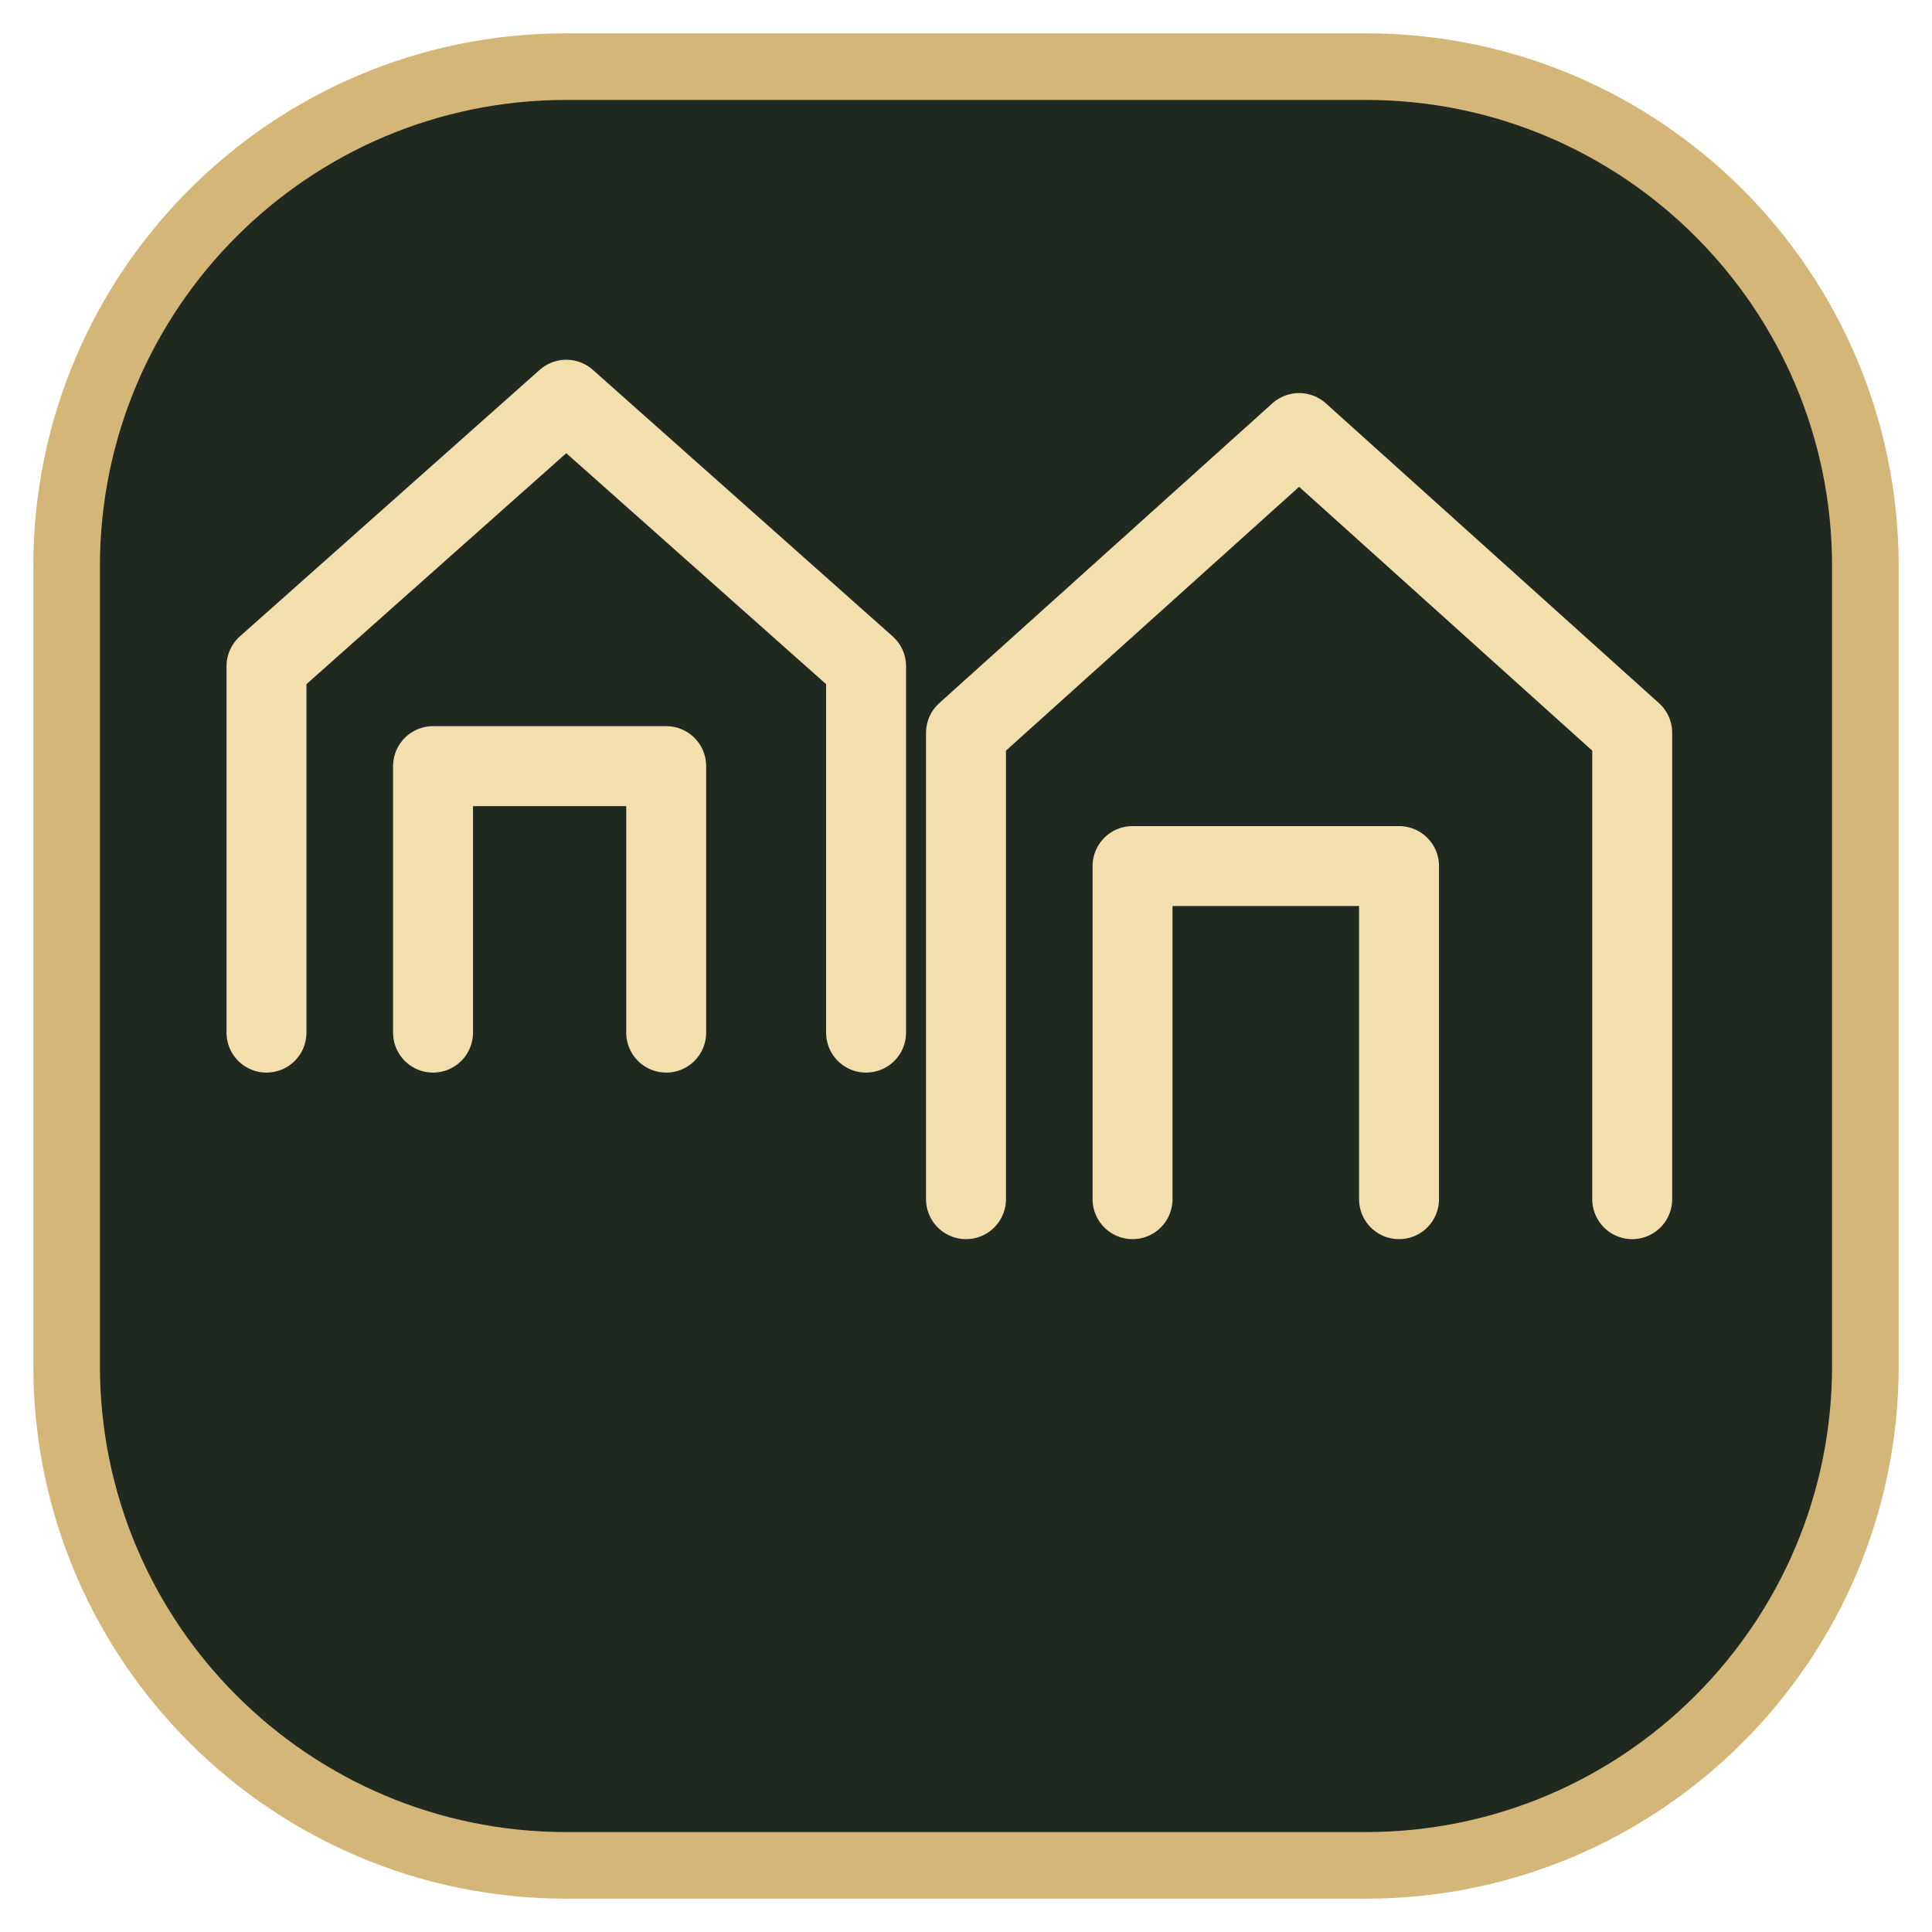
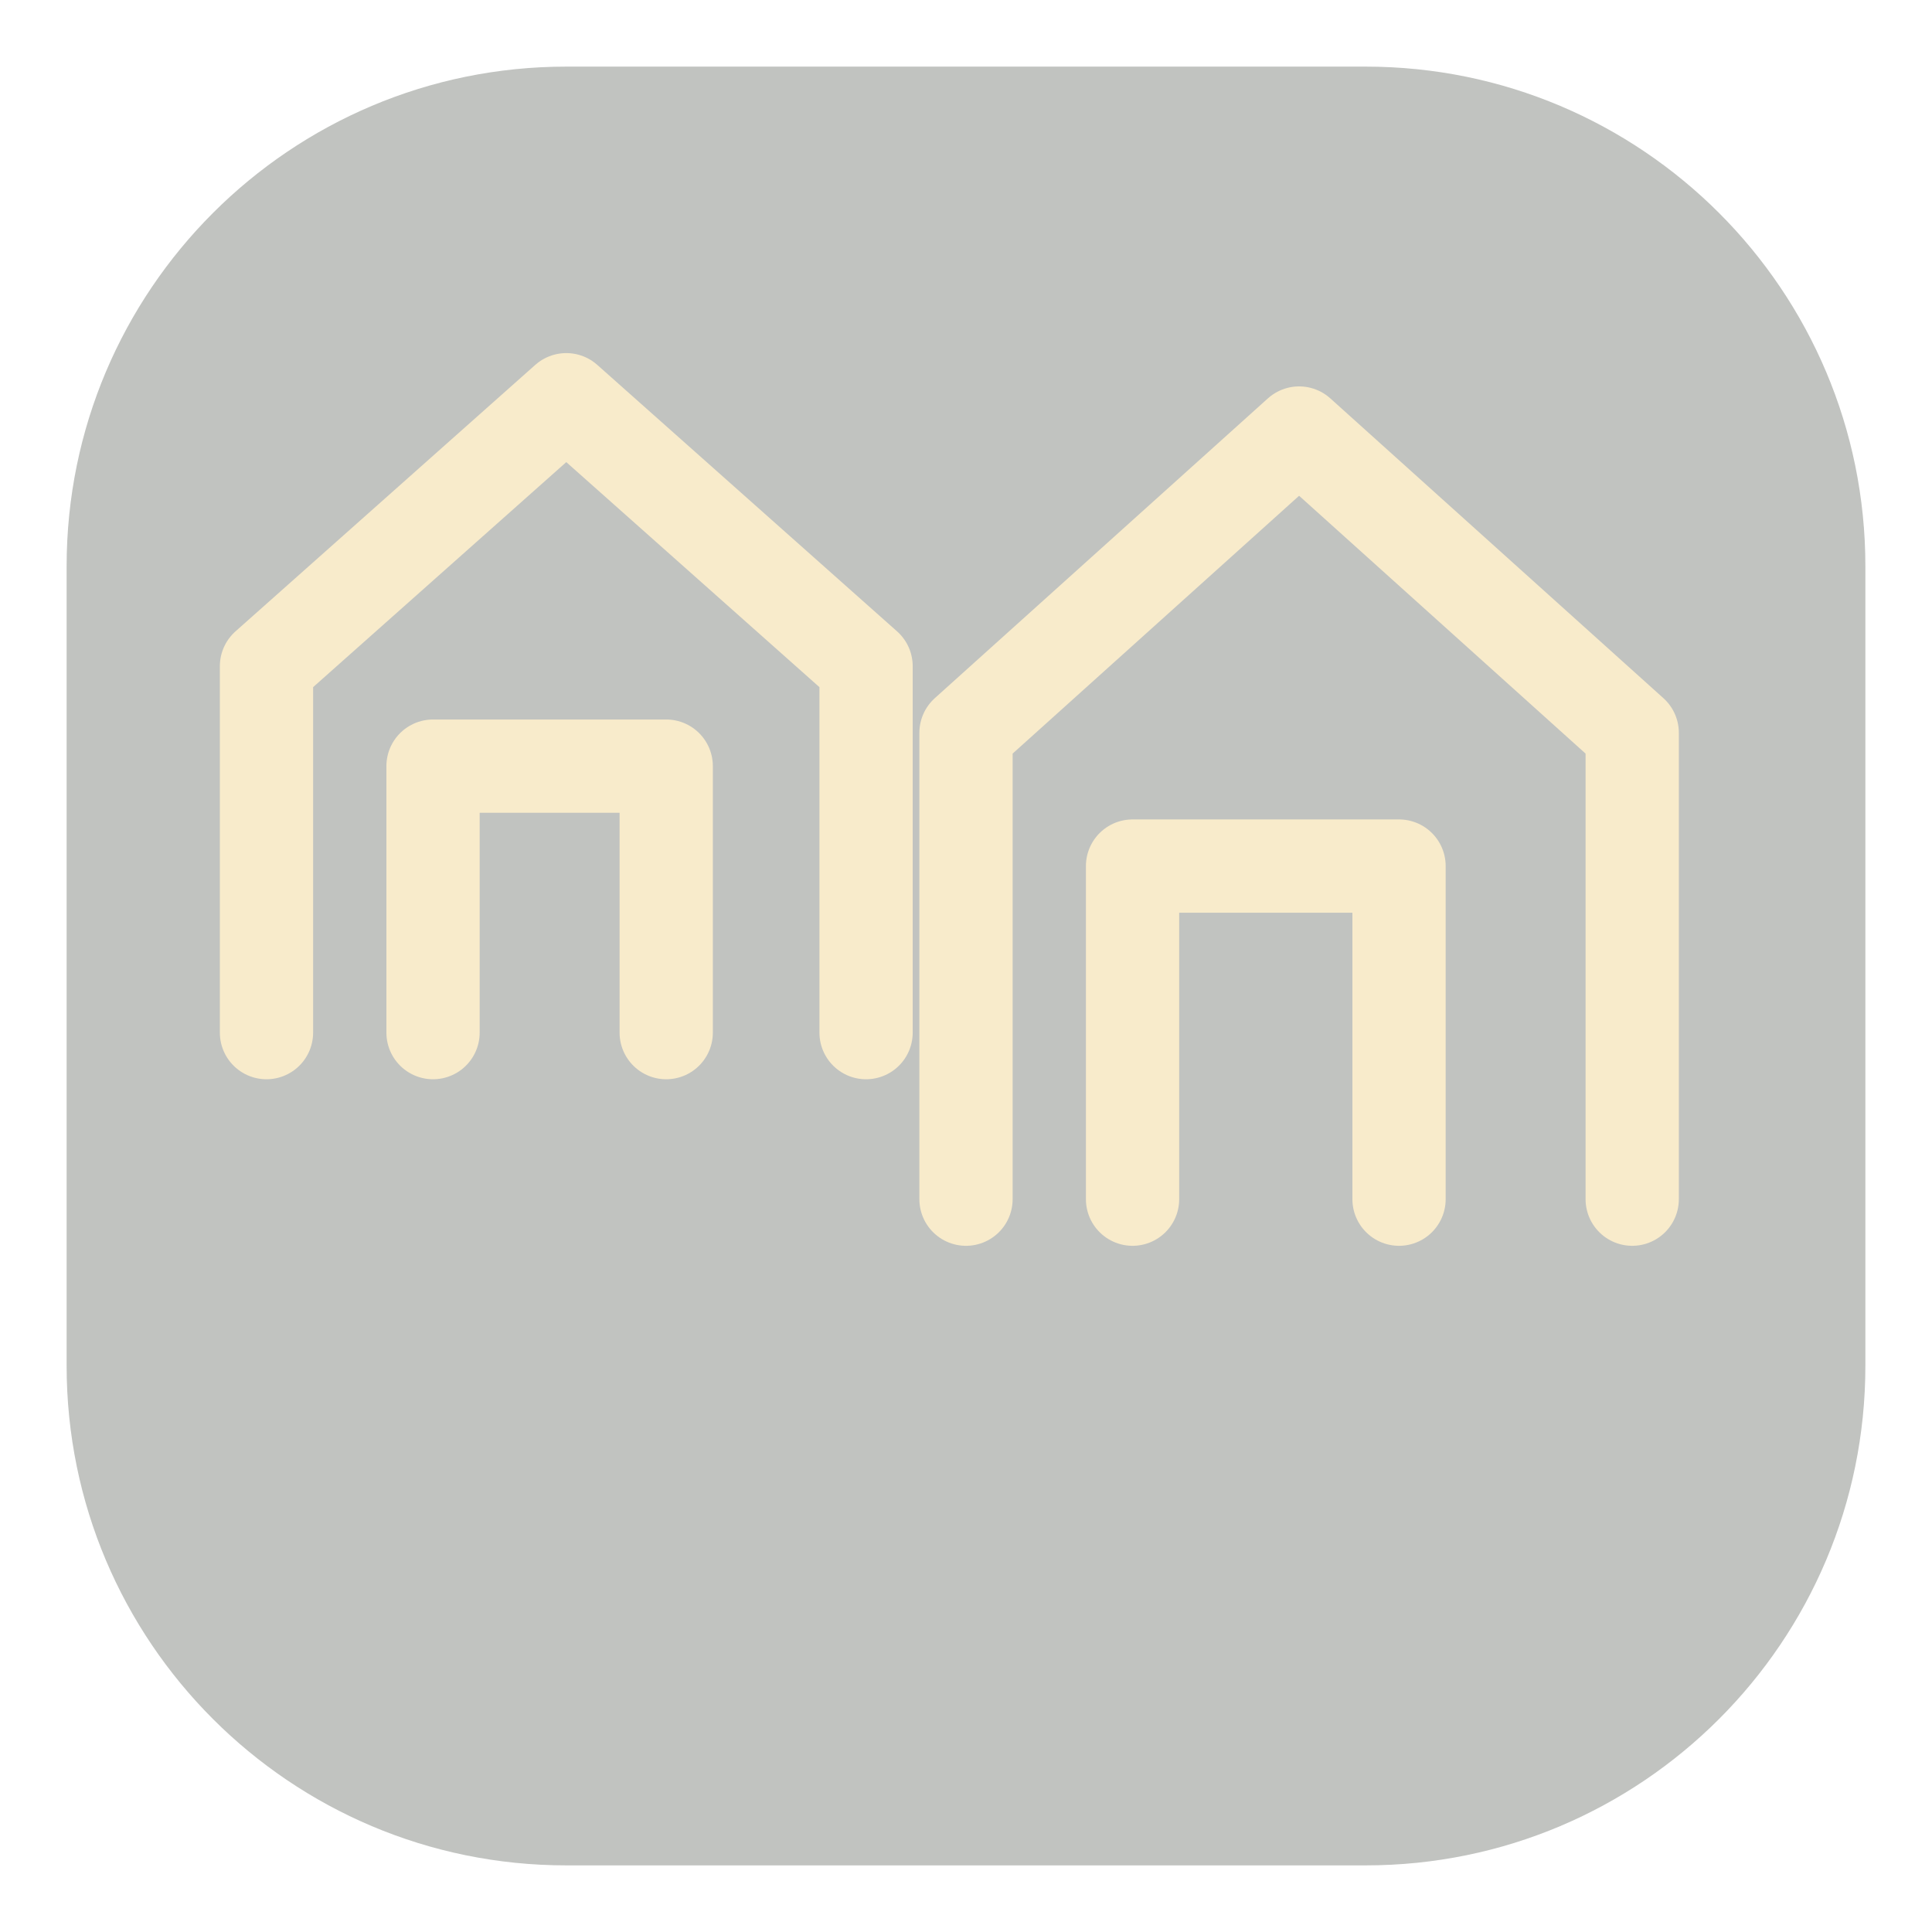
<svg xmlns="http://www.w3.org/2000/svg" viewBox="0 0 58 58">
-   <rect x="2" y="2" width="54" height="54" rx="15" fill="#20291f" stroke="#d4b778" stroke-width="2" />
-   <g fill="none" stroke="#f3dfae" stroke-width="2.4" stroke-linejoin="round" stroke-linecap="round">
+   <rect x="2" y="2" width="54" height="54" rx="15" fill="#232a20" fill-opacity=".28" />
+   <g fill="none" stroke="#f8ebcb" stroke-width="2.8" stroke-linejoin="round" stroke-linecap="round">
    <path d="M8 31V20l9-8 9 8v11M29 36V22l10-9 10 9v14M13 31v-8h7v8M34 36V26h8v10" />
  </g>
</svg>
